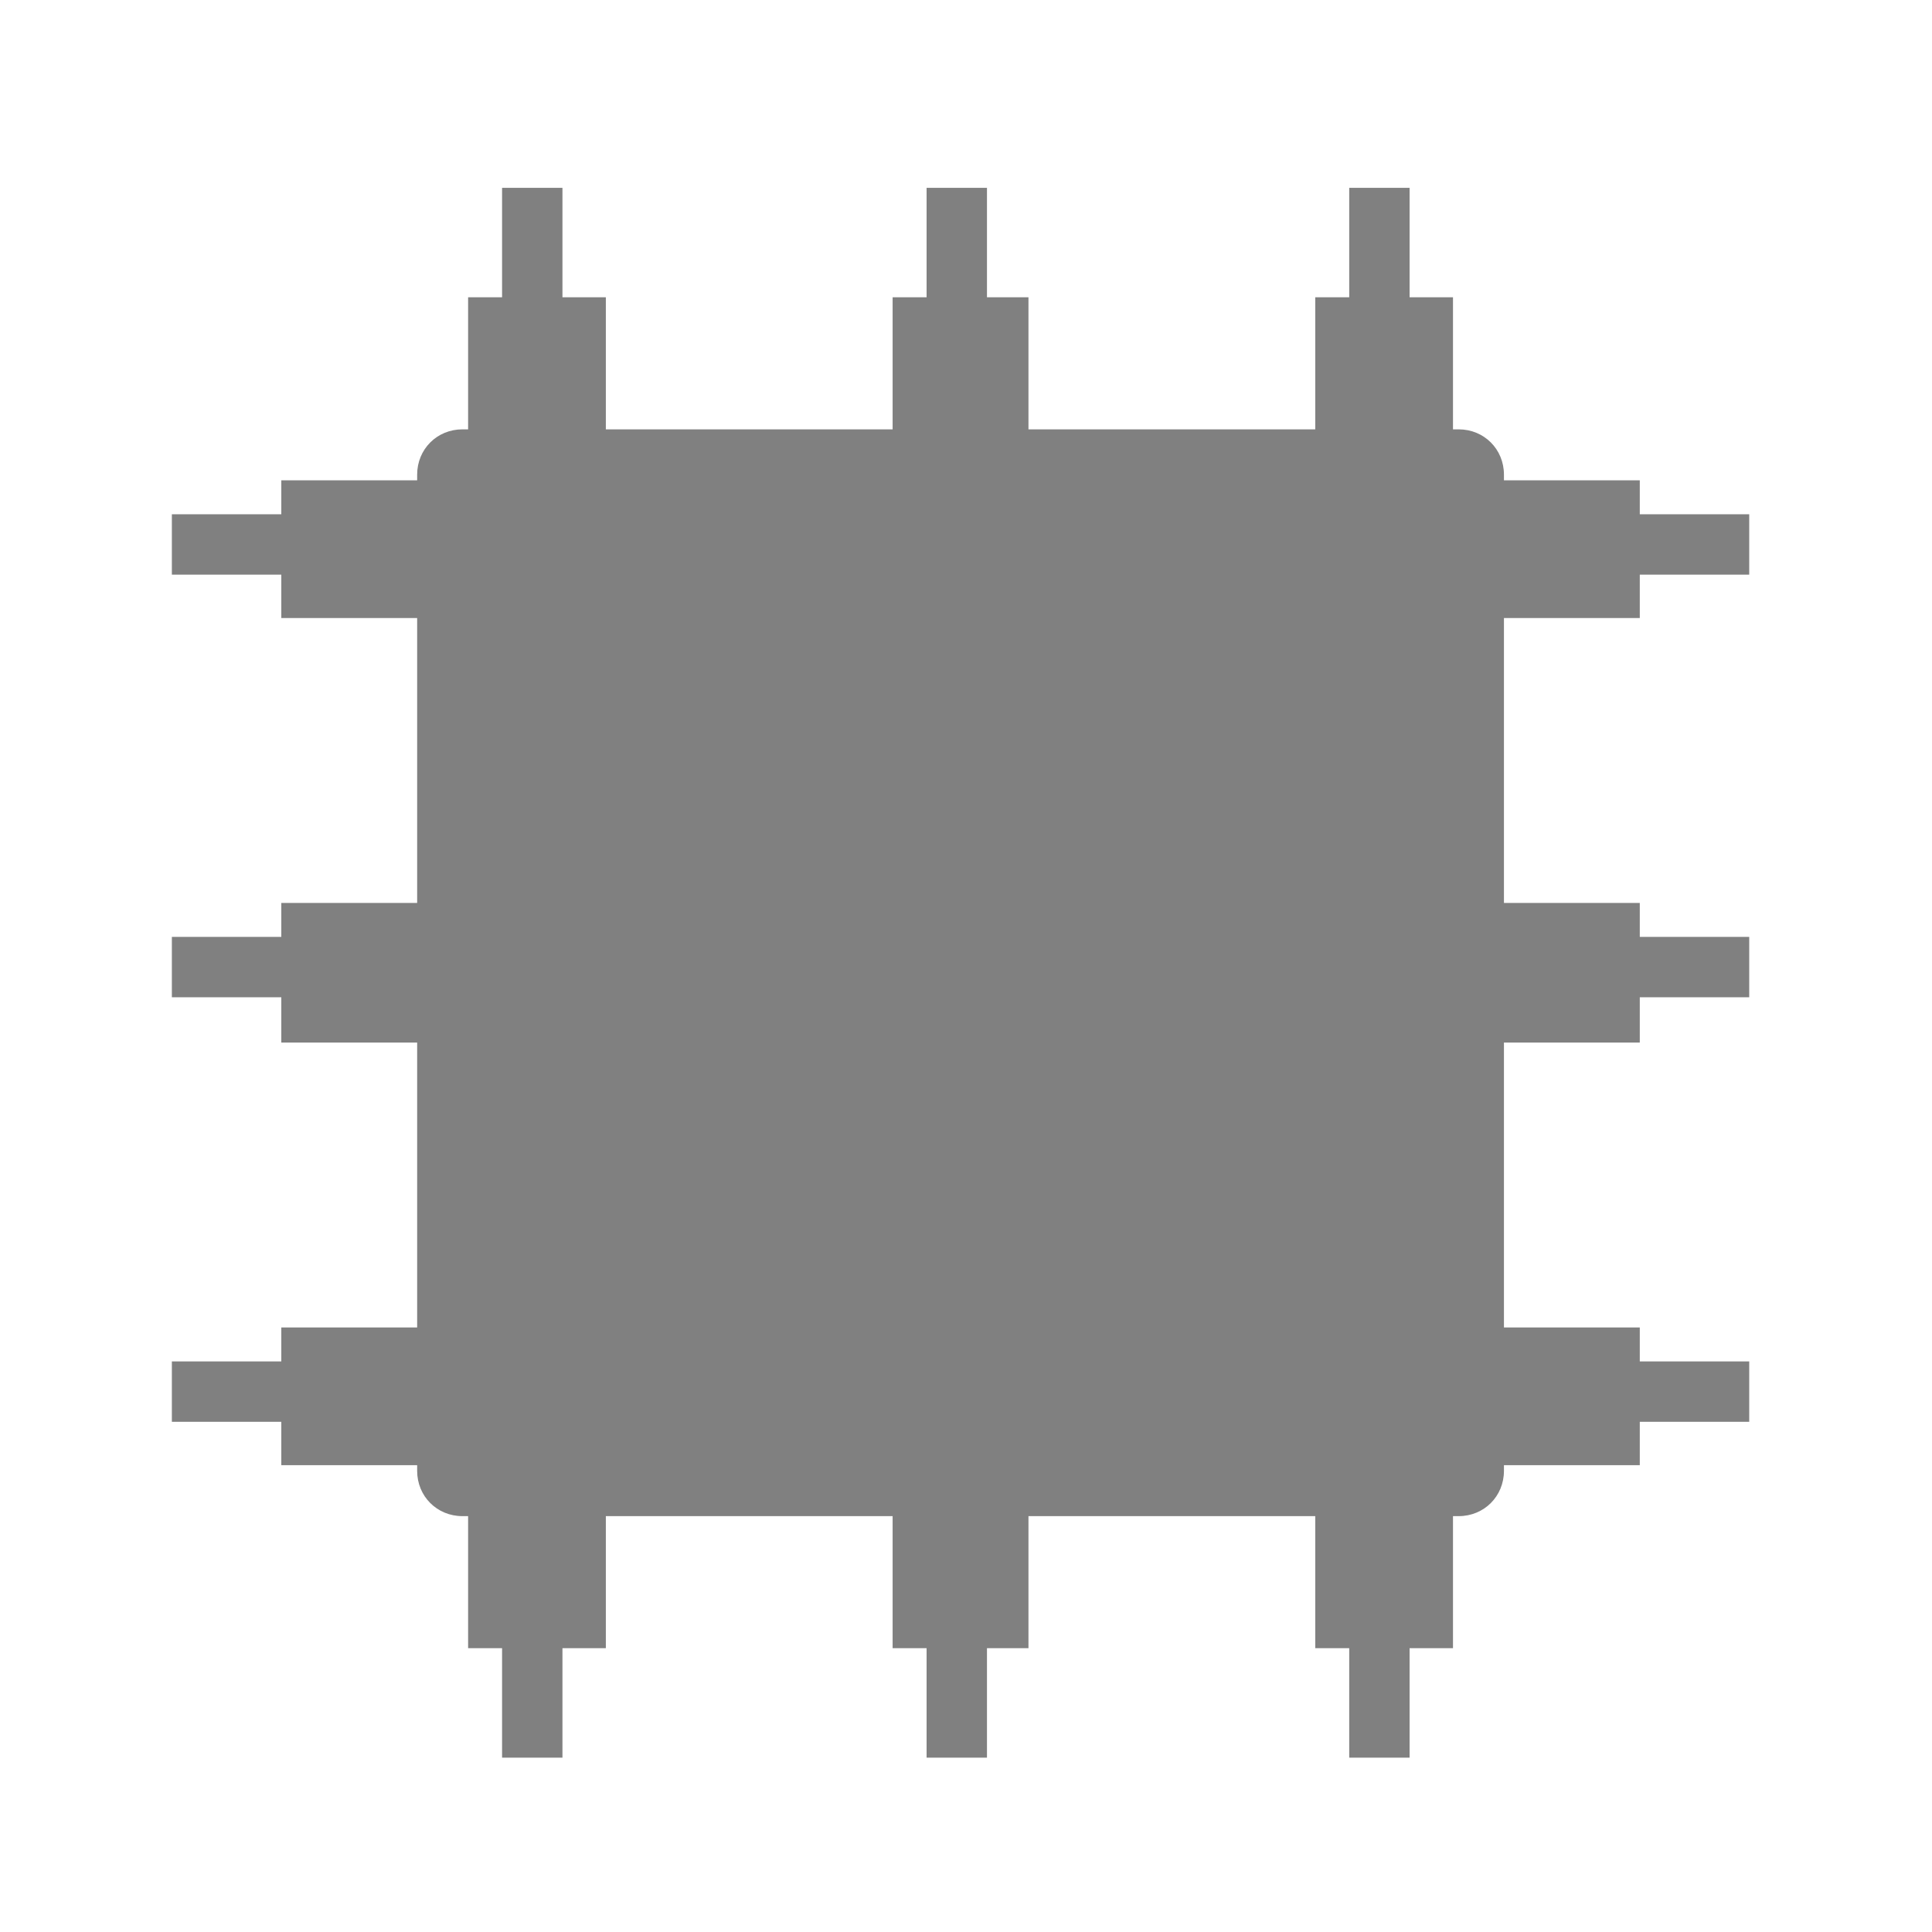
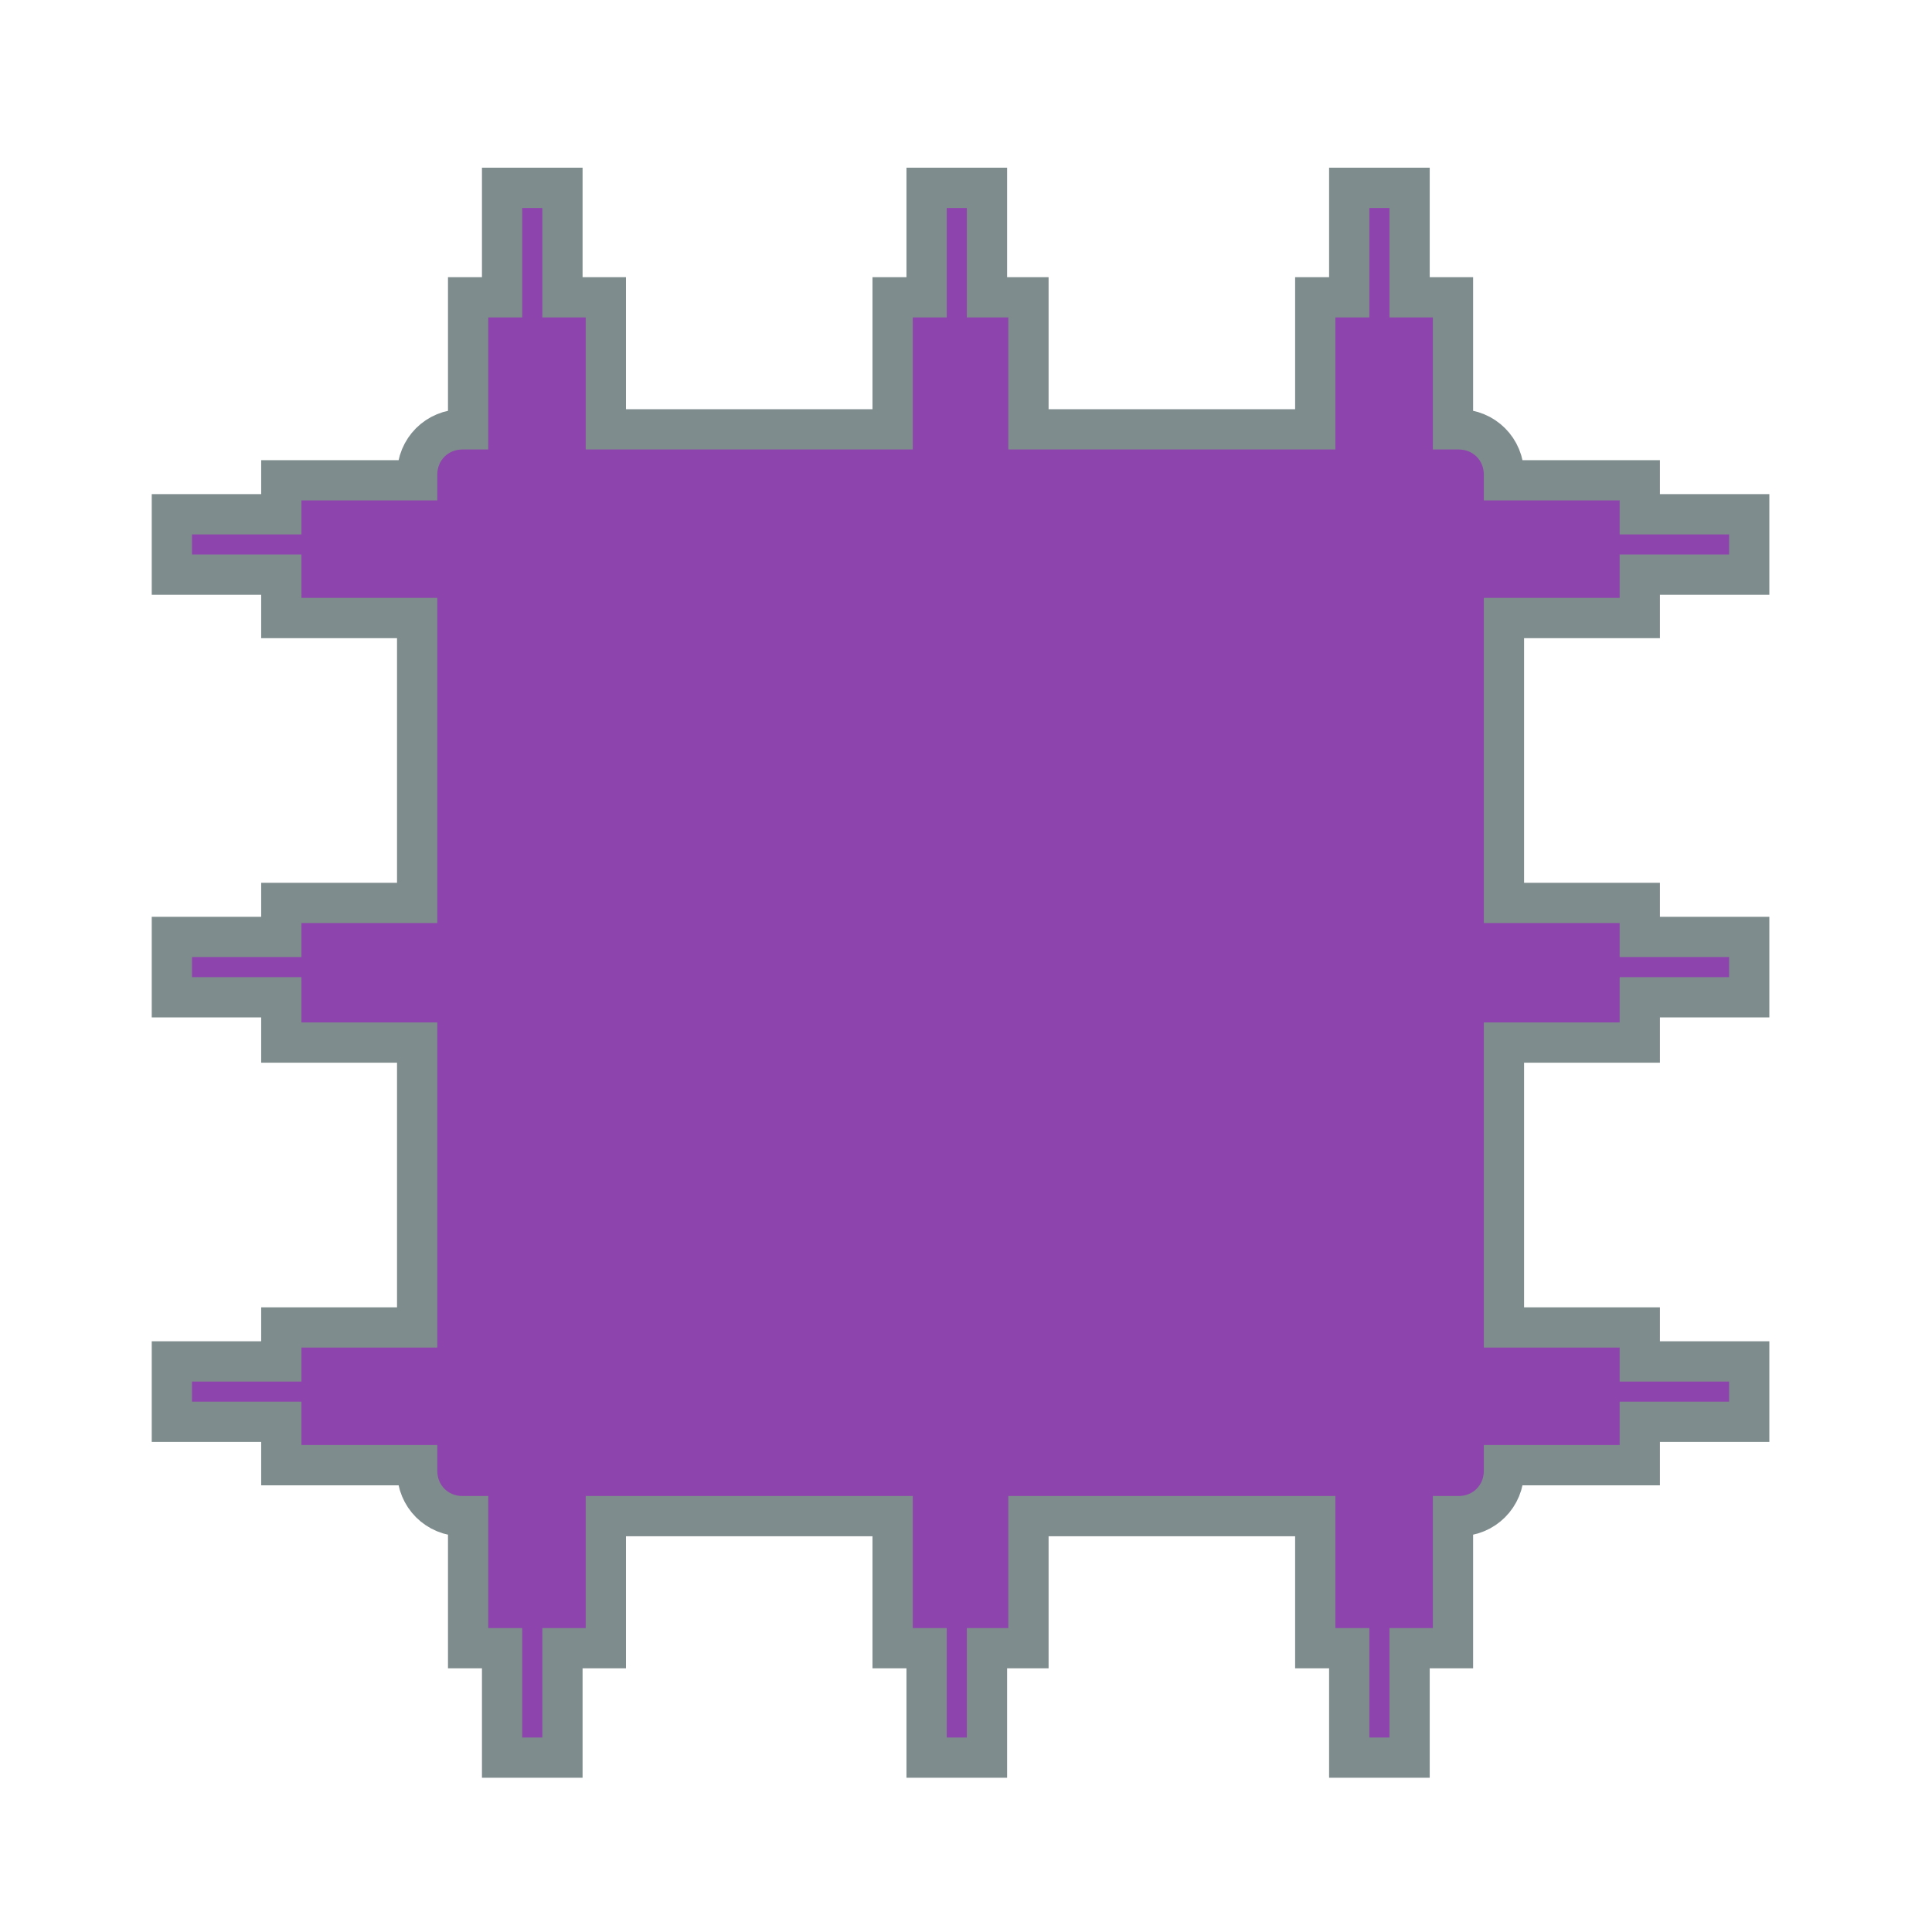
<svg xmlns="http://www.w3.org/2000/svg" xmlns:xlink="http://www.w3.org/1999/xlink" width="48" height="48" id="svg2" version="1.1">
  <defs id="defs4">
    <linearGradient id="linearGradient7855">
      <stop style="stop-color:#46a8fb;stop-opacity:1" offset="0" id="stop7857" />
      <stop style="stop-color:#54f3fd;stop-opacity:1" offset="1" id="stop7859" />
    </linearGradient>
    <linearGradient gradientTransform="translate(-2.8891602e-6,8.7017188e-5)" xlink:href="#linearGradient7855" id="linearGradient7861" x1="30.297" y1="1049.46" x2="30.297" y2="1007.323" gradientUnits="userSpaceOnUse" />
  </defs>
  <g id="layer1" transform="translate(0,-1004.362)">
-     <path style="fill:#000000;fill-opacity:0.498;stroke:none" d="m 12.474,1009.029 0,2.719 -0.844,0 0,3.281 -0.141,0 c -0.632,0 -1.125,0.493 -1.125,1.125 l 0,0.141 -3.375,0 0,0.844 -2.719,0 0,1.5 2.719,0 0,1.078 3.375,0 0,7.078 -3.375,0 0,0.844 -2.719,0 0,1.5 2.719,0 0,1.125 3.375,0 0,7.078 -3.375,0 0,0.844 -2.719,0 0,1.5 2.719,0 0,1.078 3.375,0 0,0.141 c 0,0.632 0.493,1.125 1.125,1.125 l 0.141,0 0,3.281 0.844,0 0,2.719 1.5,0 0,-2.719 1.078,0 0,-3.281 7.125,0 0,3.281 0.844,0 0,2.719 1.5,0 0,-2.719 1.031,0 0,-3.281 7.125,0 0,3.281 0.844,0 0,2.719 1.5,0 0,-2.719 1.078,0 0,-3.281 0.141,0 c 0.632,0 1.125,-0.493 1.125,-1.125 l 0,-0.141 3.375,0 0,-1.078 2.719,0 0,-1.5 -2.719,0 0,-0.844 -3.375,0 0,-7.078 3.375,0 0,-1.125 2.719,0 0,-1.5 -2.719,0 0,-0.844 -3.375,0 0,-7.078 3.375,0 0,-1.078 2.719,0 0,-1.5 -2.719,0 0,-0.844 -3.375,0 0,-0.141 c 0,-0.632 -0.493,-1.125 -1.125,-1.125 l -0.141,0 0,-3.281 -1.078,0 0,-2.719 -1.5,0 0,2.719 -0.844,0 0,3.281 -7.125,0 0,-3.281 -1.031,0 0,-2.719 -1.5,0 0,2.719 -0.844,0 0,3.281 -7.125,0 0,-3.281 -1.078,0 0,-2.719 -1.5,0 z" id="rect4054" />
+     <path style="fill:#8e44ad;fill-opacity:1;stroke:#7f8c8d;stroke-opacity:1" d="m 12.474,1009.029 0,2.719 -0.844,0 0,3.281 -0.141,0 c -0.632,0 -1.125,0.493 -1.125,1.125 l 0,0.141 -3.375,0 0,0.844 -2.719,0 0,1.5 2.719,0 0,1.078 3.375,0 0,7.078 -3.375,0 0,0.844 -2.719,0 0,1.5 2.719,0 0,1.125 3.375,0 0,7.078 -3.375,0 0,0.844 -2.719,0 0,1.5 2.719,0 0,1.078 3.375,0 0,0.141 c 0,0.632 0.493,1.125 1.125,1.125 l 0.141,0 0,3.281 0.844,0 0,2.719 1.5,0 0,-2.719 1.078,0 0,-3.281 7.125,0 0,3.281 0.844,0 0,2.719 1.5,0 0,-2.719 1.031,0 0,-3.281 7.125,0 0,3.281 0.844,0 0,2.719 1.5,0 0,-2.719 1.078,0 0,-3.281 0.141,0 c 0.632,0 1.125,-0.493 1.125,-1.125 l 0,-0.141 3.375,0 0,-1.078 2.719,0 0,-1.5 -2.719,0 0,-0.844 -3.375,0 0,-7.078 3.375,0 0,-1.125 2.719,0 0,-1.5 -2.719,0 0,-0.844 -3.375,0 0,-7.078 3.375,0 0,-1.078 2.719,0 0,-1.5 -2.719,0 0,-0.844 -3.375,0 0,-0.141 c 0,-0.632 -0.493,-1.125 -1.125,-1.125 l -0.141,0 0,-3.281 -1.078,0 0,-2.719 -1.5,0 0,2.719 -0.844,0 0,3.281 -7.125,0 0,-3.281 -1.031,0 0,-2.719 -1.5,0 0,2.719 -0.844,0 0,3.281 -7.125,0 0,-3.281 -1.078,0 0,-2.719 -1.5,0 z" id="rect4054" />
  </g>
</svg>
